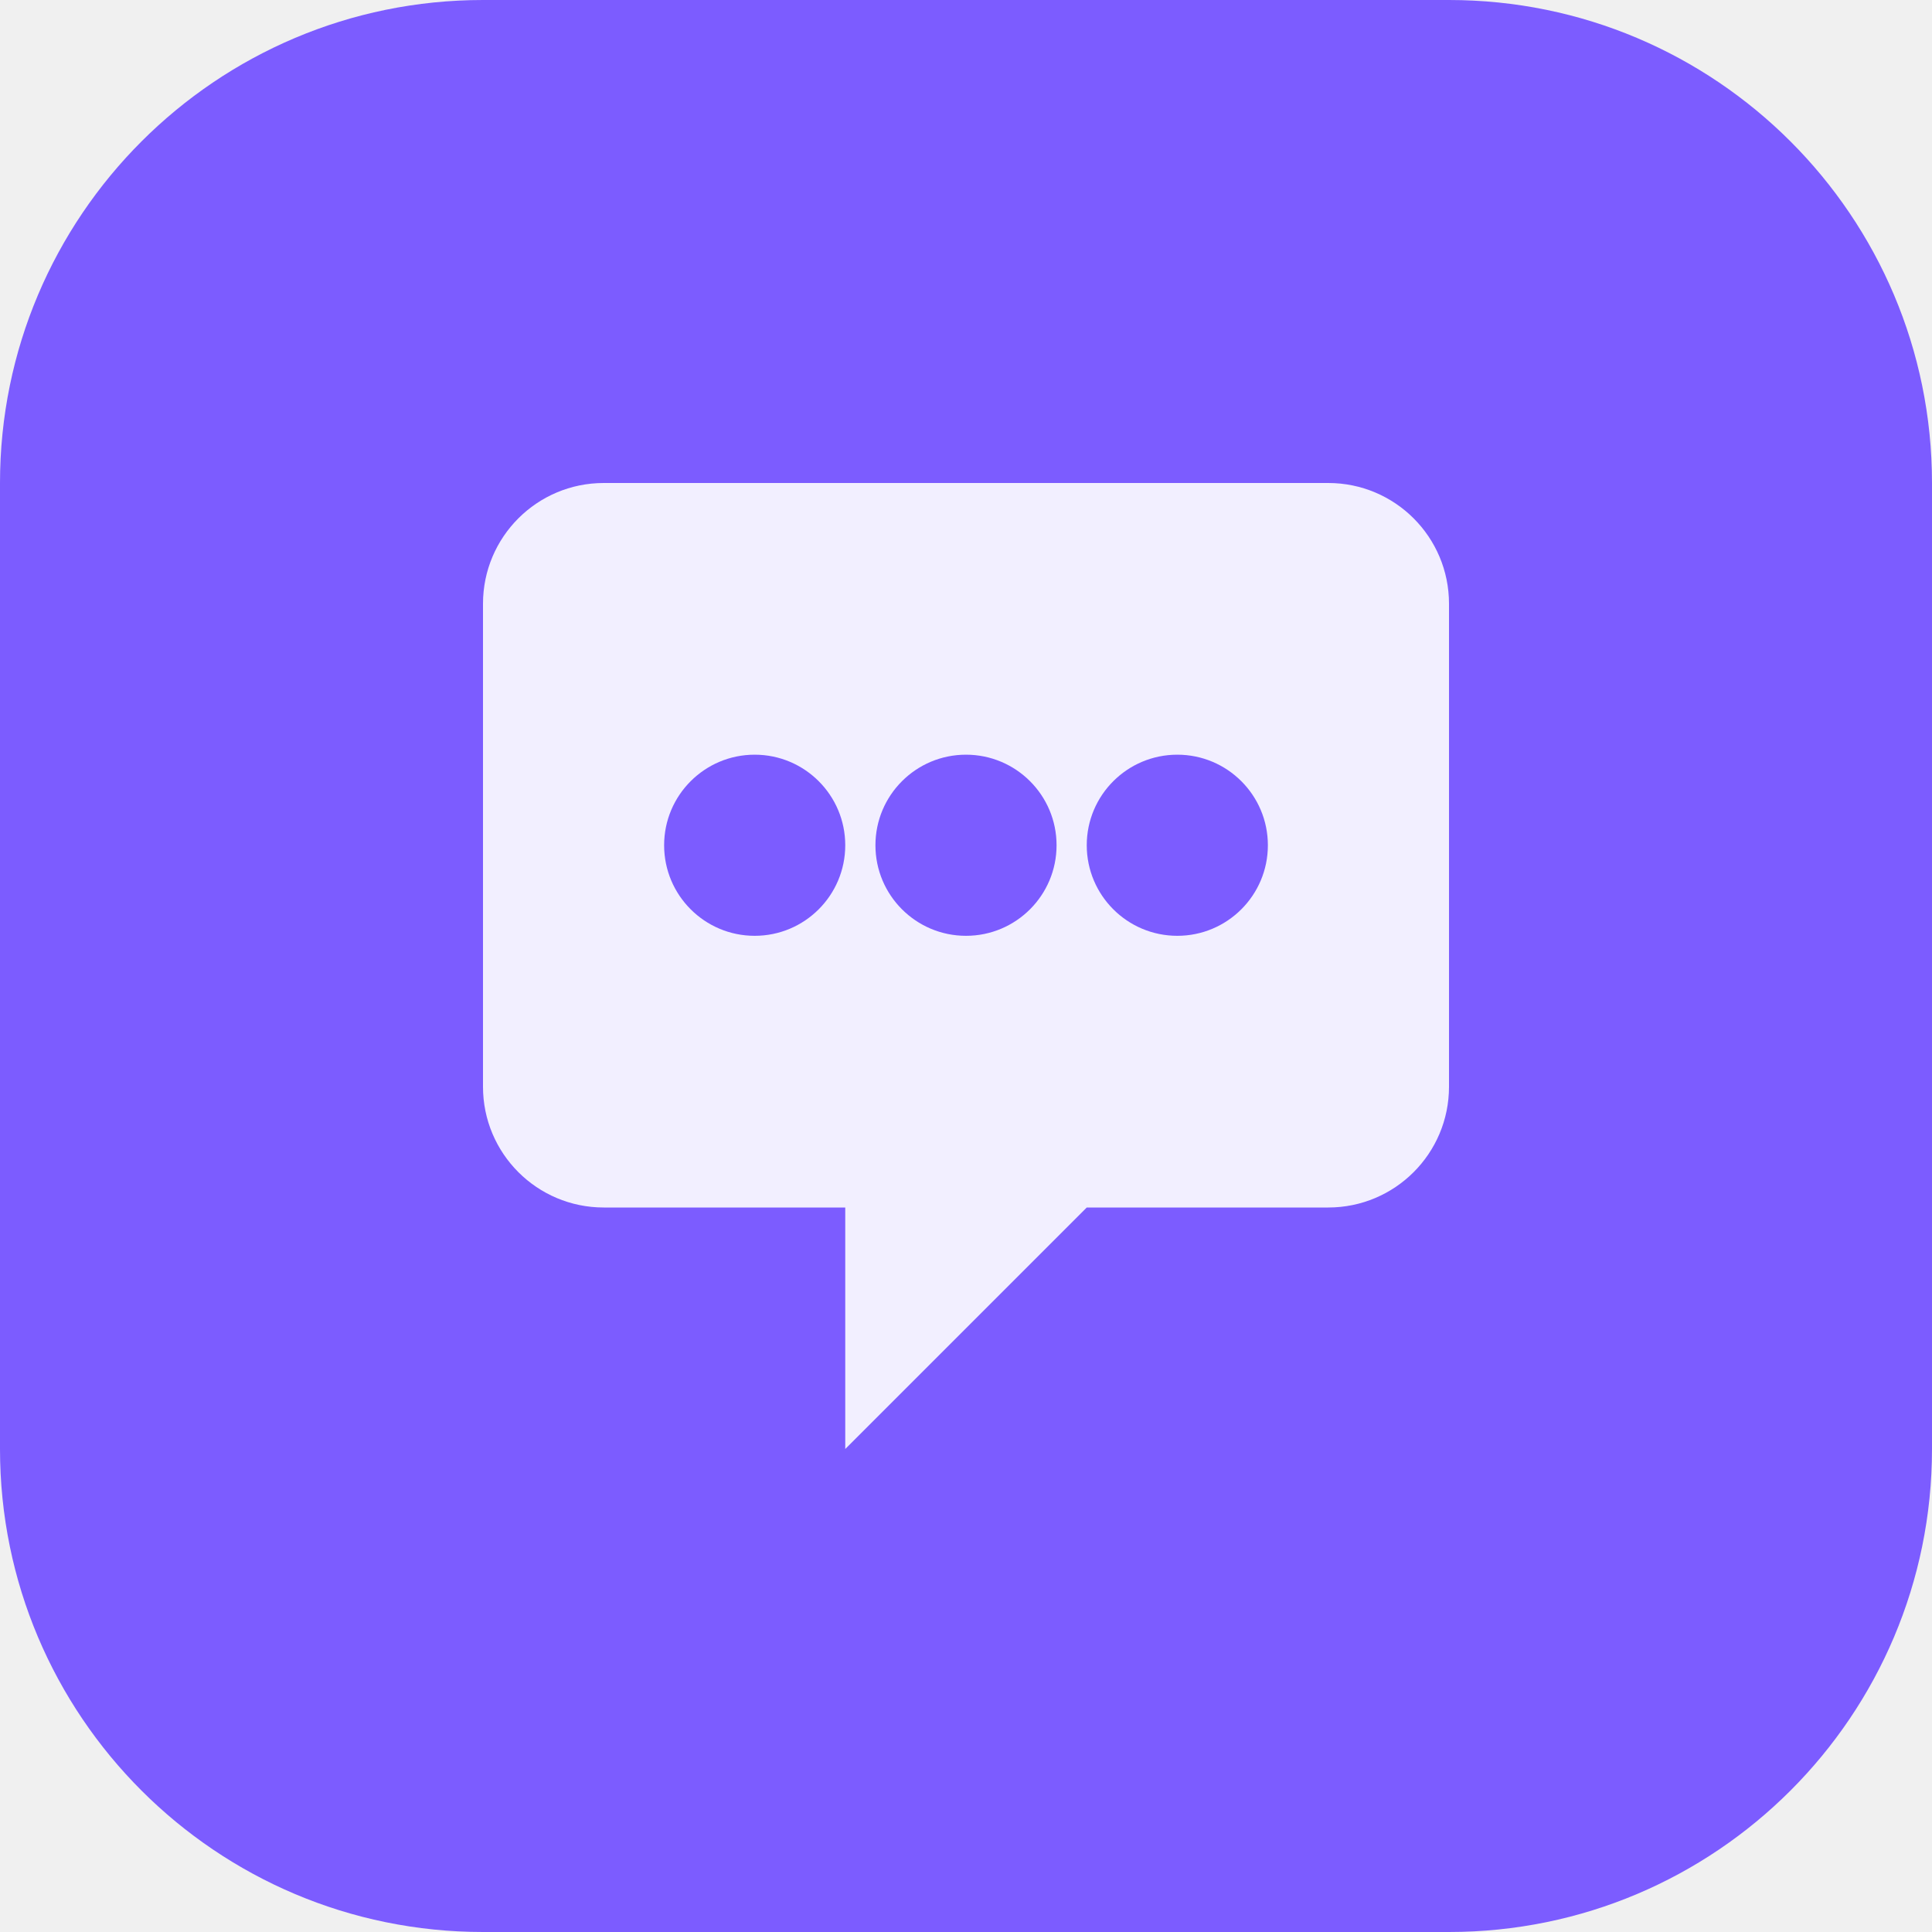
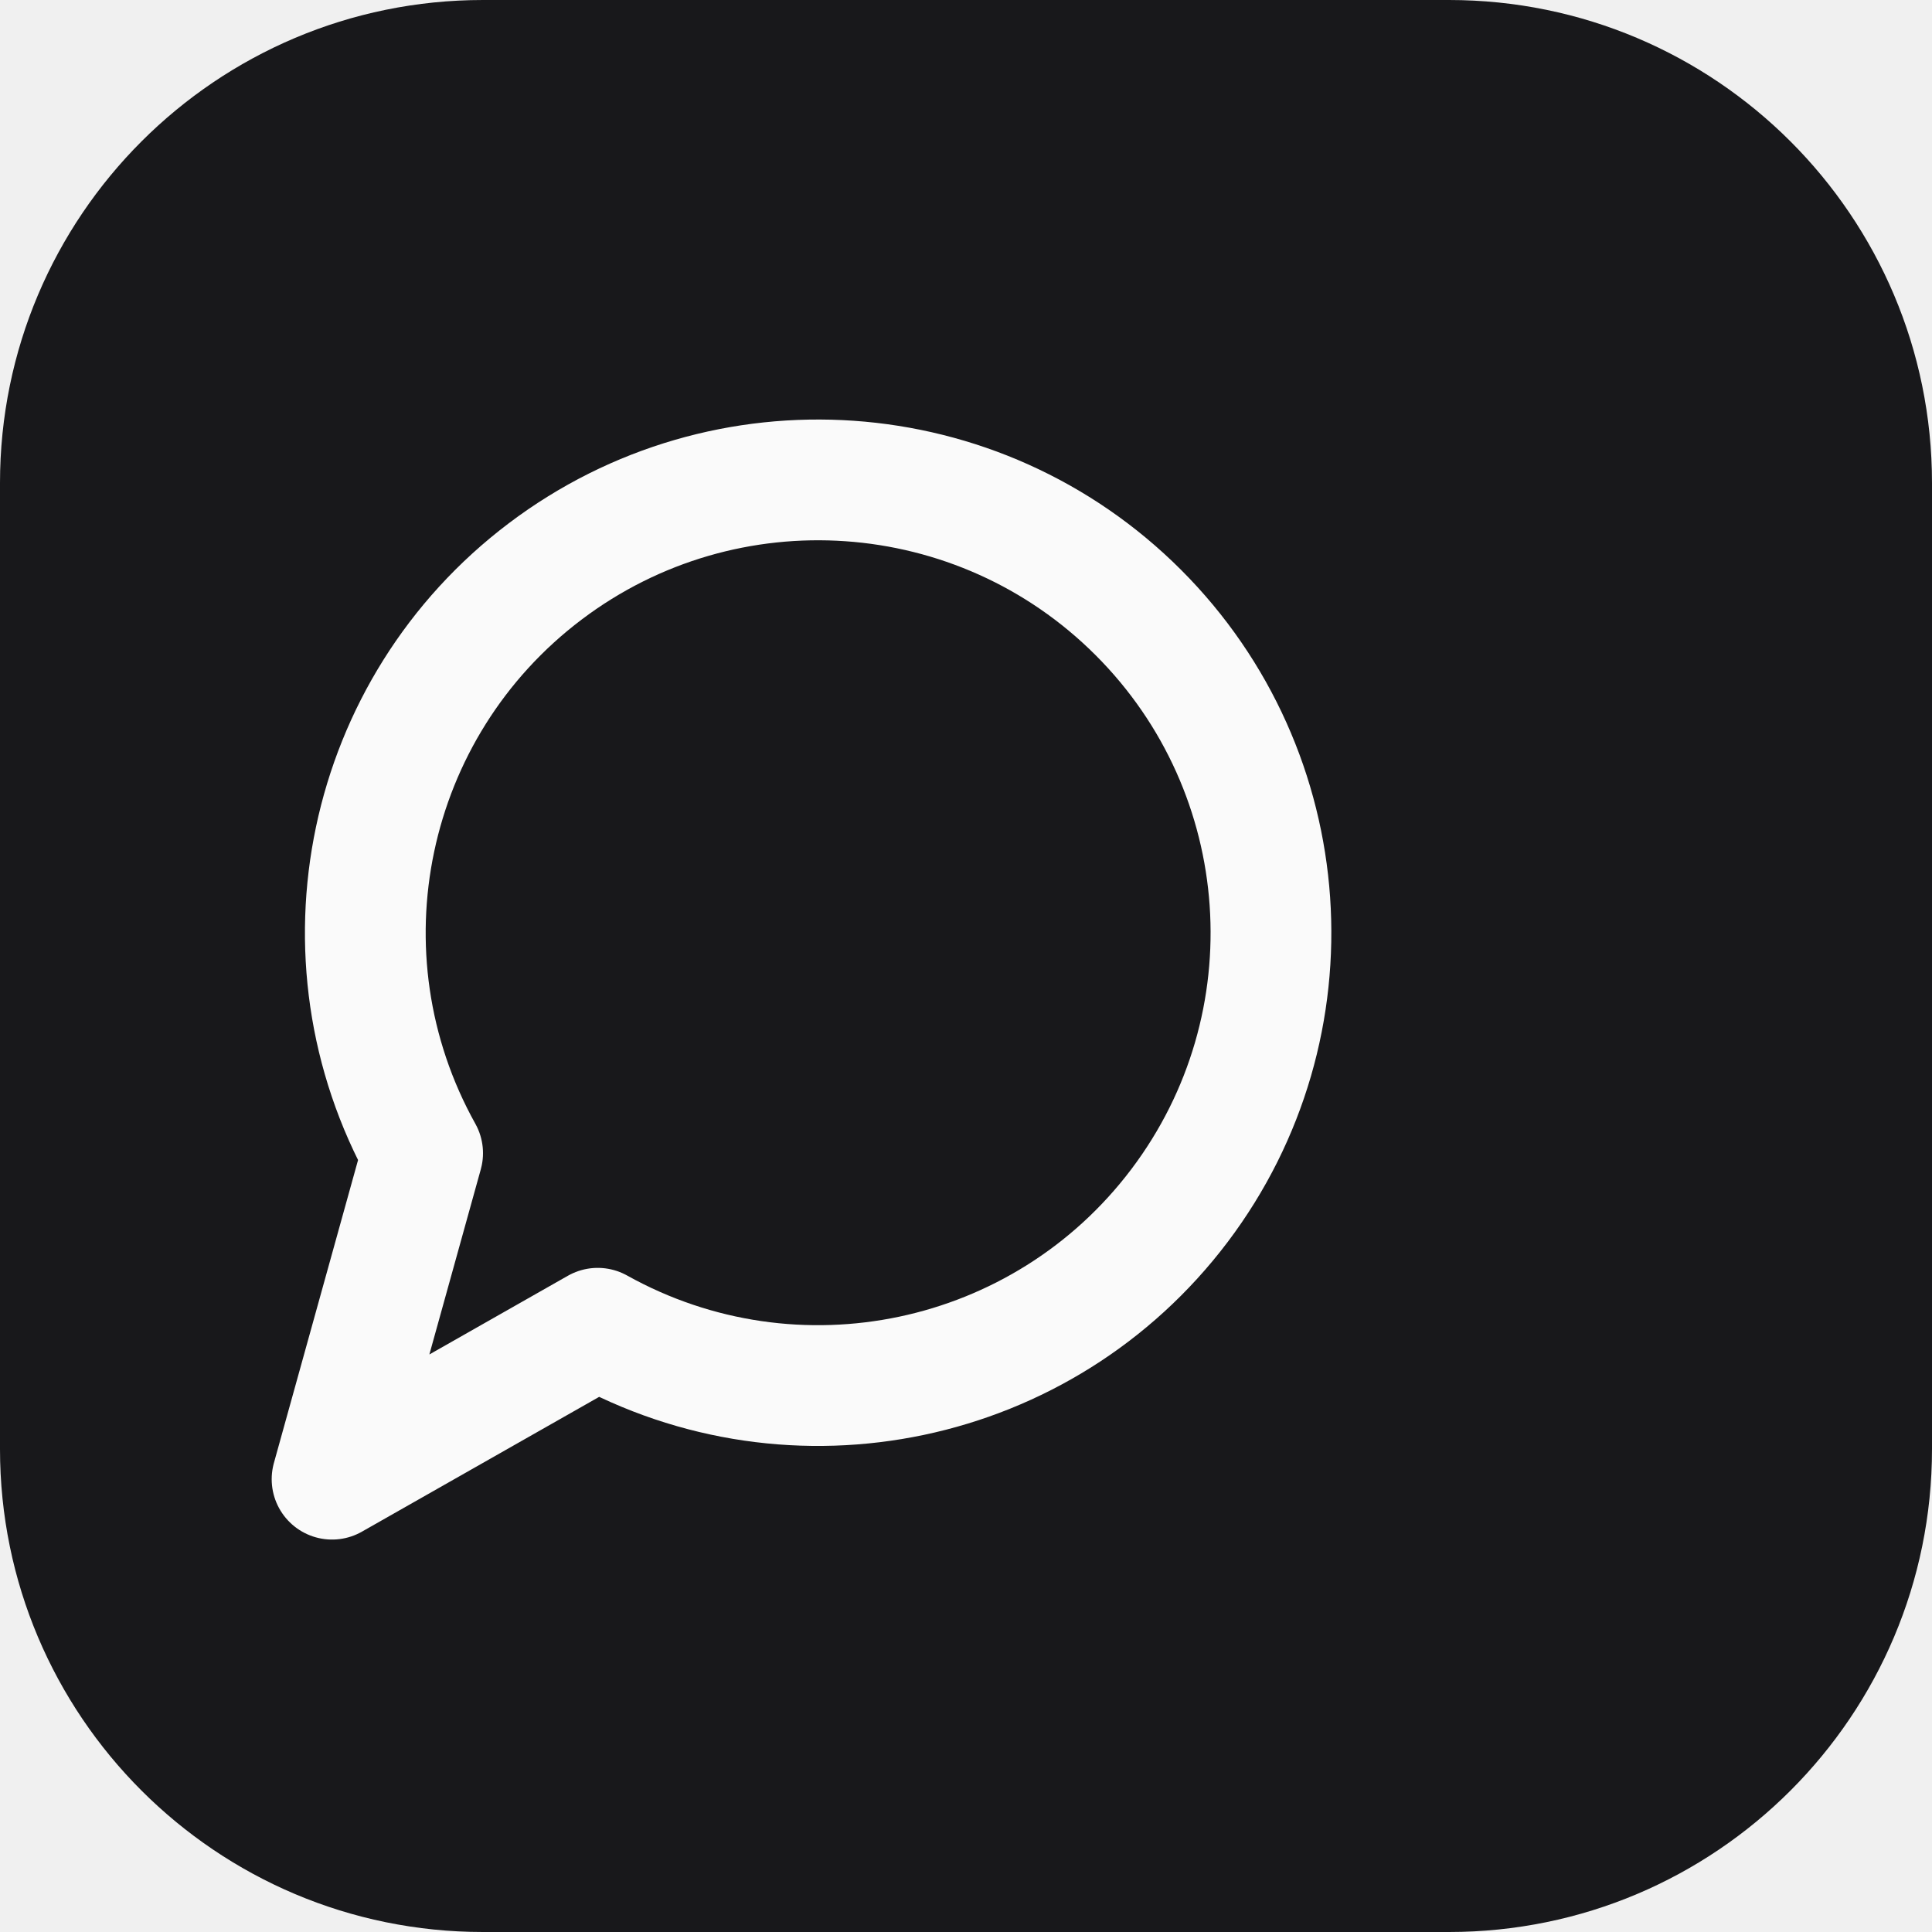
<svg xmlns="http://www.w3.org/2000/svg" viewBox="0 0 32 32" fill="none">
-   <rect width="32" height="32" rx="8" fill="#7c5cff" />
-   <path d="M8 10C8 8.895 8.895 8 10 8H22C23.105 8 24 8.895 24 10V18C24 19.105 23.105 20 22 20H18L14 24V20H10C8.895 20 8 19.105 8 18V10Z" fill="white" opacity="0.9" />
-   <circle cx="12.5" cy="14" r="1.5" fill="#7c5cff" />
-   <circle cx="16" cy="14" r="1.5" fill="#7c5cff" />
-   <circle cx="19.5" cy="14" r="1.5" fill="#7c5cff" />
+   <rect width="32" height="32" rx="8" fill="#18181b" />
+   <path d="M9.9 22A7.5 7.5 0 1 0 7 19.1L5.5 24.5Z" stroke="#fafafa" stroke-width="2" stroke-linecap="round" stroke-linejoin="round" fill="none" />
</svg>
